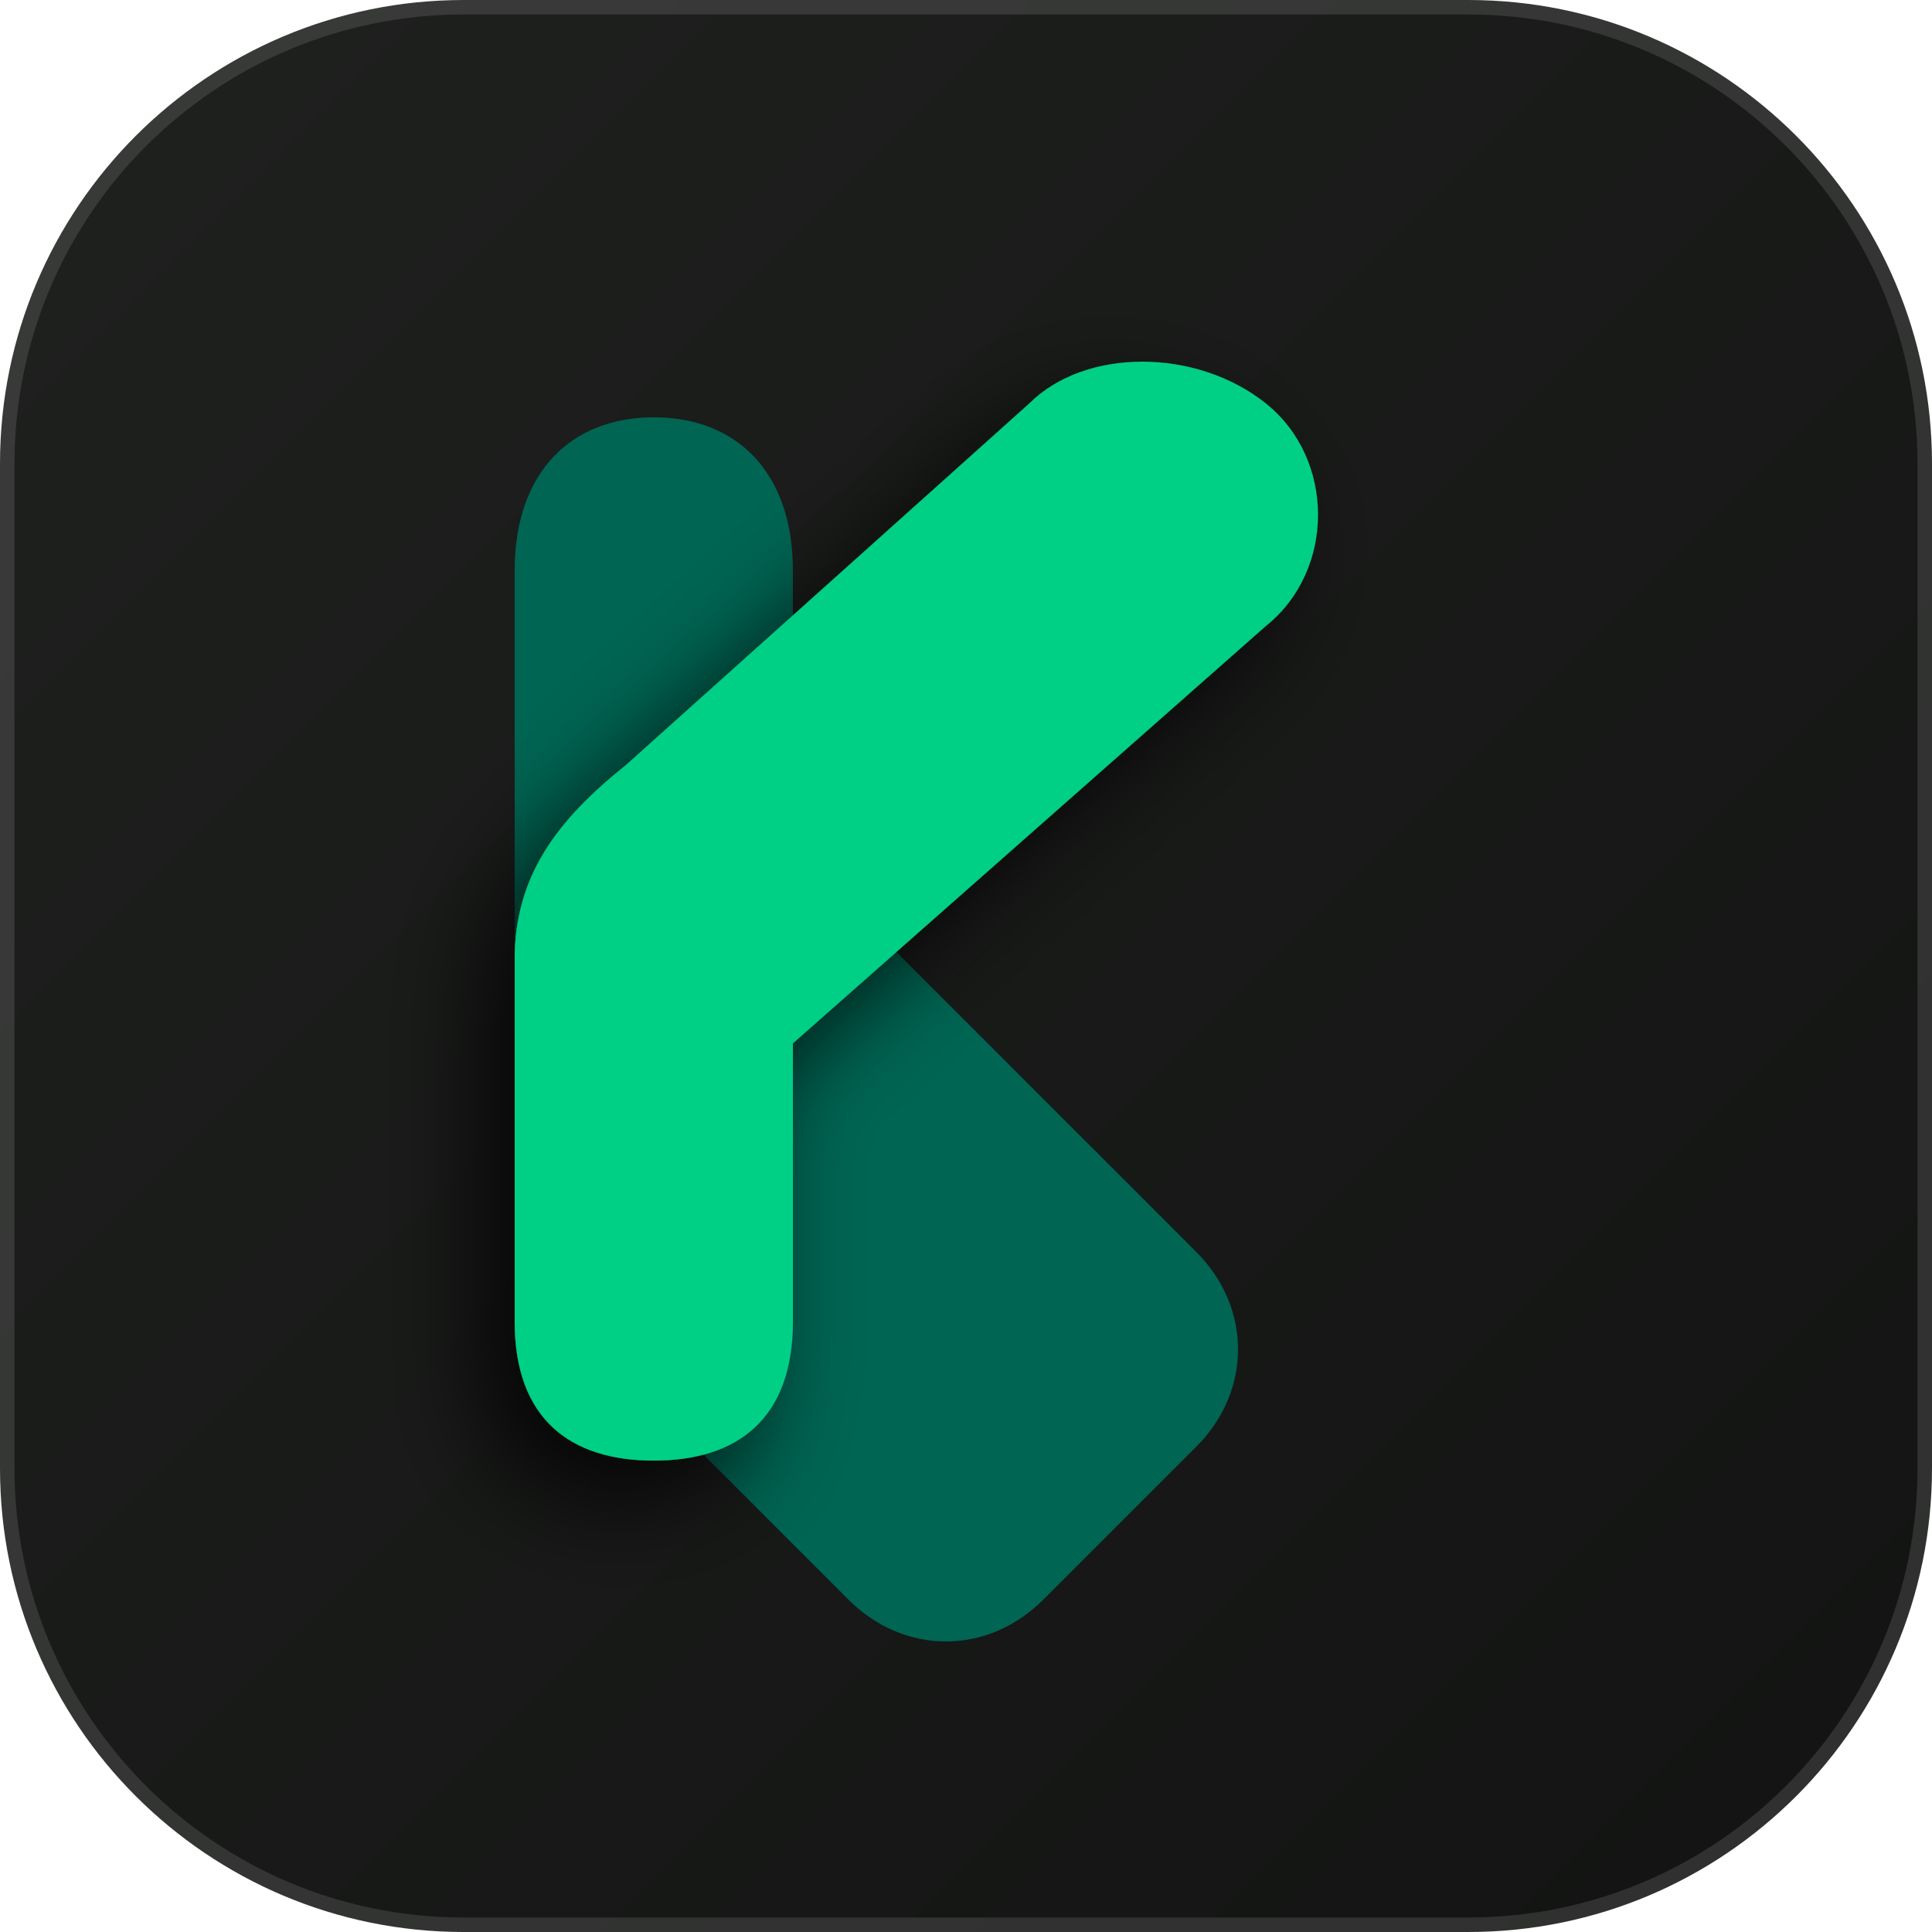
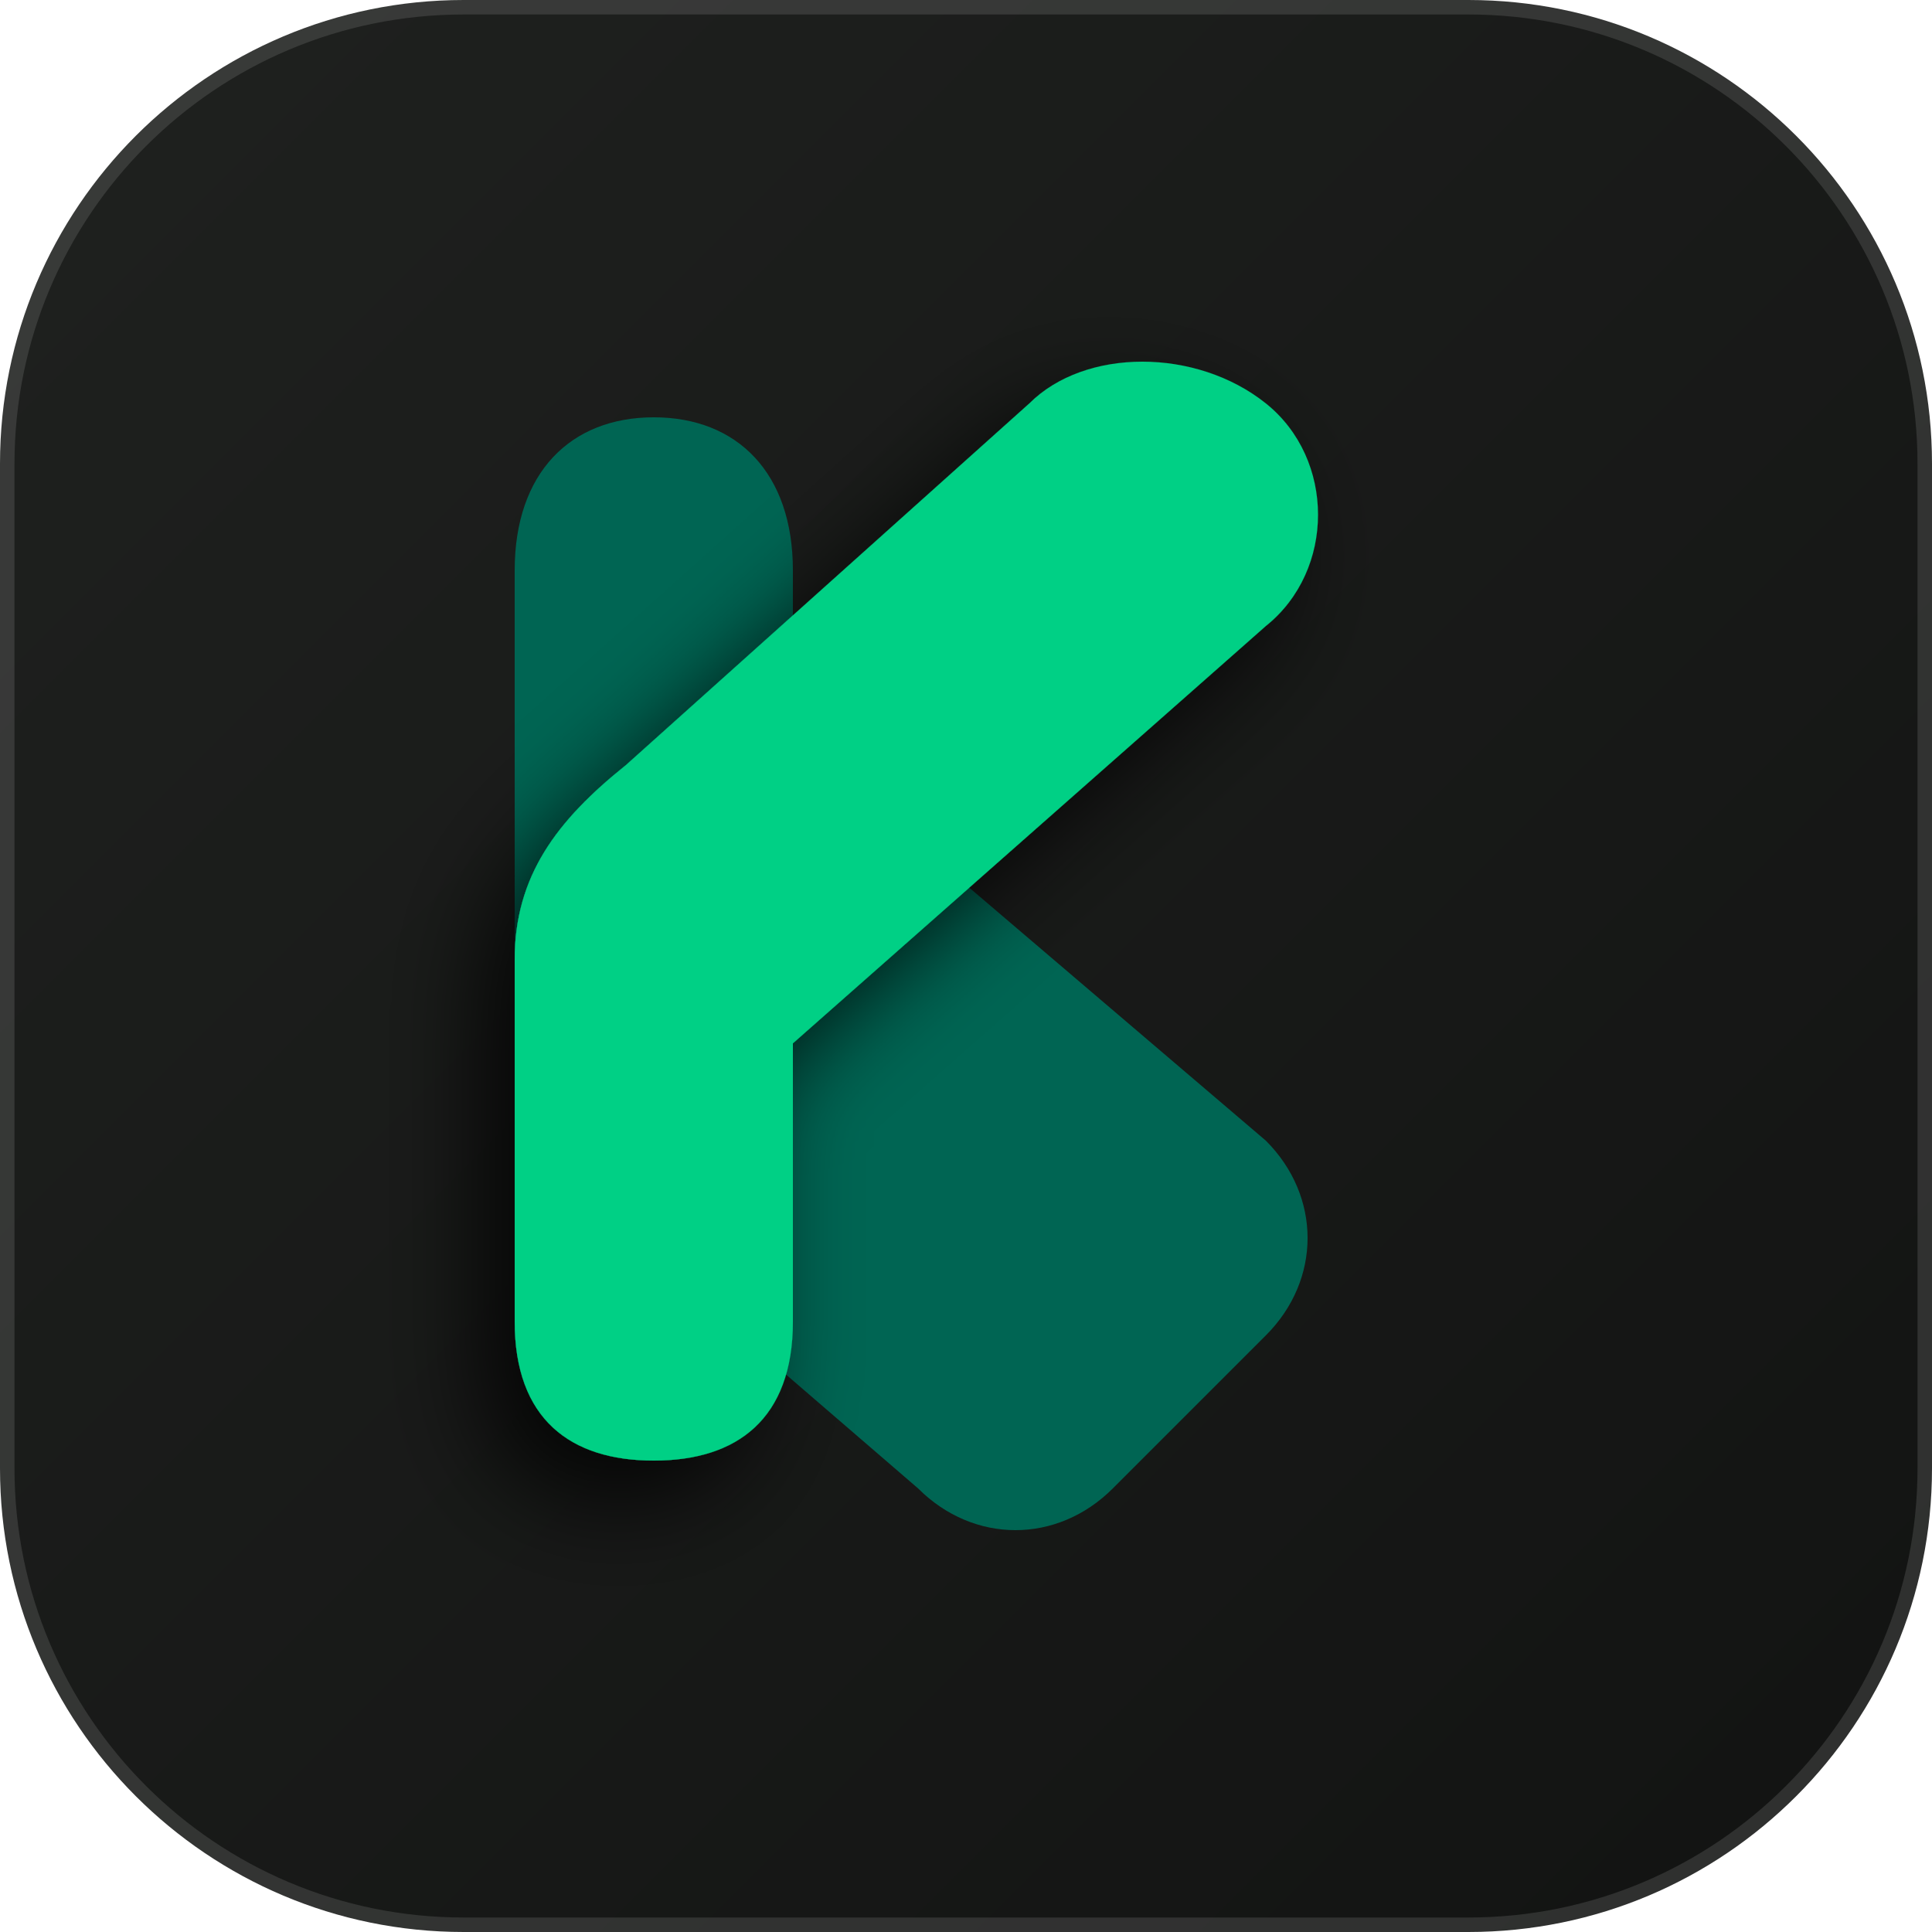
<svg xmlns="http://www.w3.org/2000/svg" viewBox="0 0 100 100" width="100" height="100">
  <defs>
    <linearGradient id="sq-bg" x1="0%" y1="0%" x2="100%" y2="100%">
      <stop offset="0%" stop-color="#1F211F" />
      <stop offset="100%" stop-color="#121312" />
    </linearGradient>
    <filter id="icon-shadow" x="-30%" y="-30%" width="160%" height="160%">
      <feDropShadow dx="-2.5" dy="3" stdDeviation="3.5" flood-color="#000000" flood-opacity="0.8" />
    </filter>
  </defs>
  <rect width="100" height="100" rx="24" fill="url(#sq-bg)" stroke="rgba(255,255,255,0.12)" stroke-width="1.5" />
  <g transform="scale(0.72) translate(19, 19)">
-     <path d="M 18,22 C 18,15 22,11 28,11 C 34,11 38,15 38,22 L 38,42 L 67,71 C 71,75 71,81 67,85 L 56,96 C 52,100 46,100 42,96 L 18,72 Z" fill="#006553" />
+     <path d="M 18,22 C 18,15 22,11 28,11 C 34,11 38,15 38,22 L 38,34 L 72,63 C 76,67 76,73 72,77 L 61,88 C 57,92 51,92 47,88 L 18,63 Z" fill="#006553" />
    <g filter="url(#icon-shadow)">
      <path d="M 18,76 C 18,83 22,86 28,86 C 34,86 38,83 38,76 L 38,56 L 72,26 C 77,22 77,14 72,10 C 67,6 59,6 55,10 L 26,36 C 21,40 18,44 18,50 Z" fill="#00D085" />
    </g>
  </g>
</svg>
